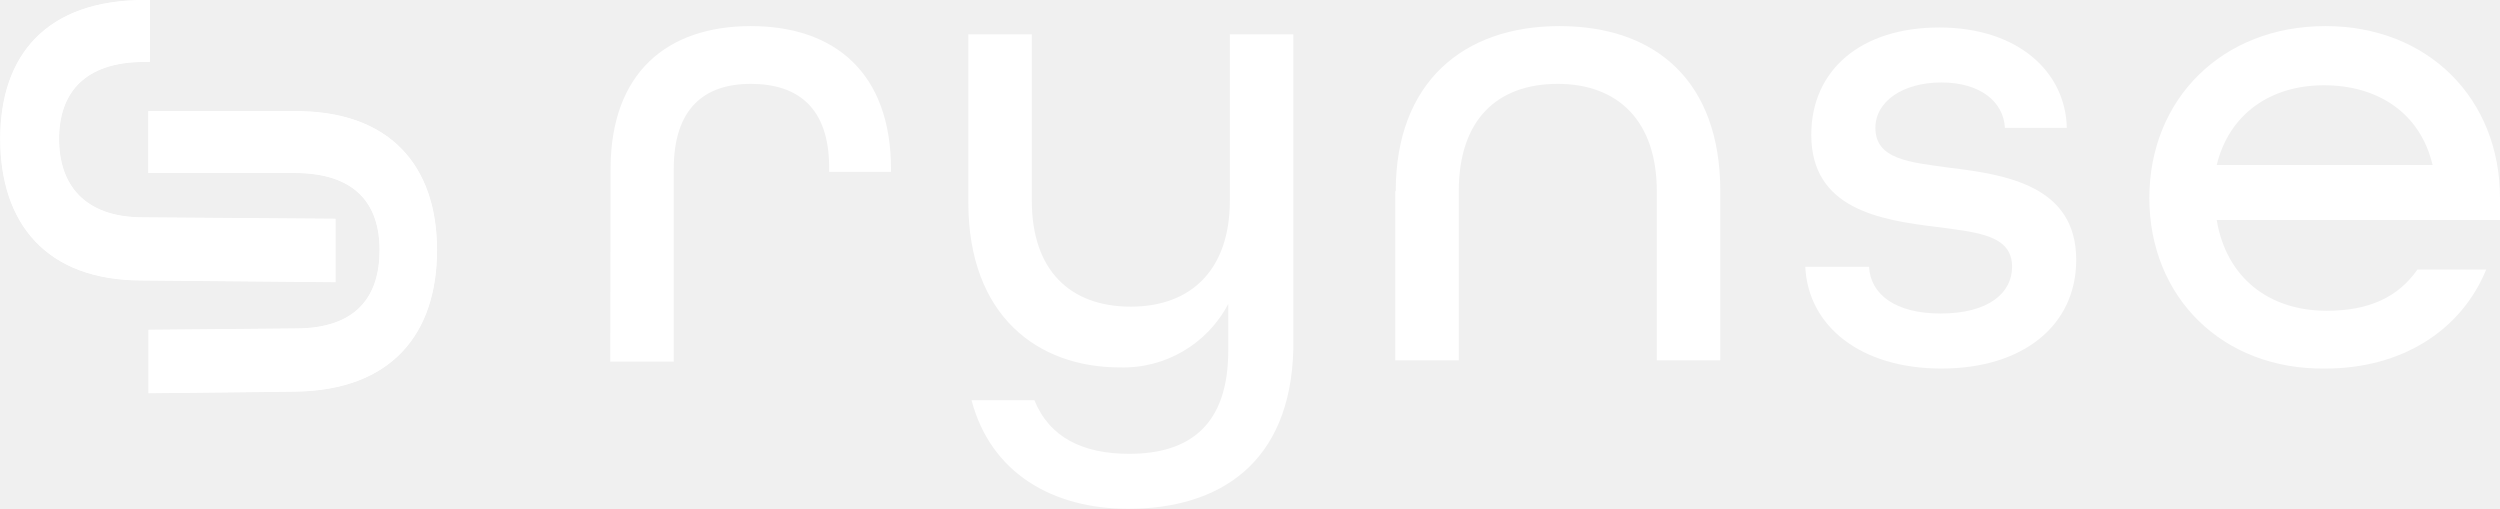
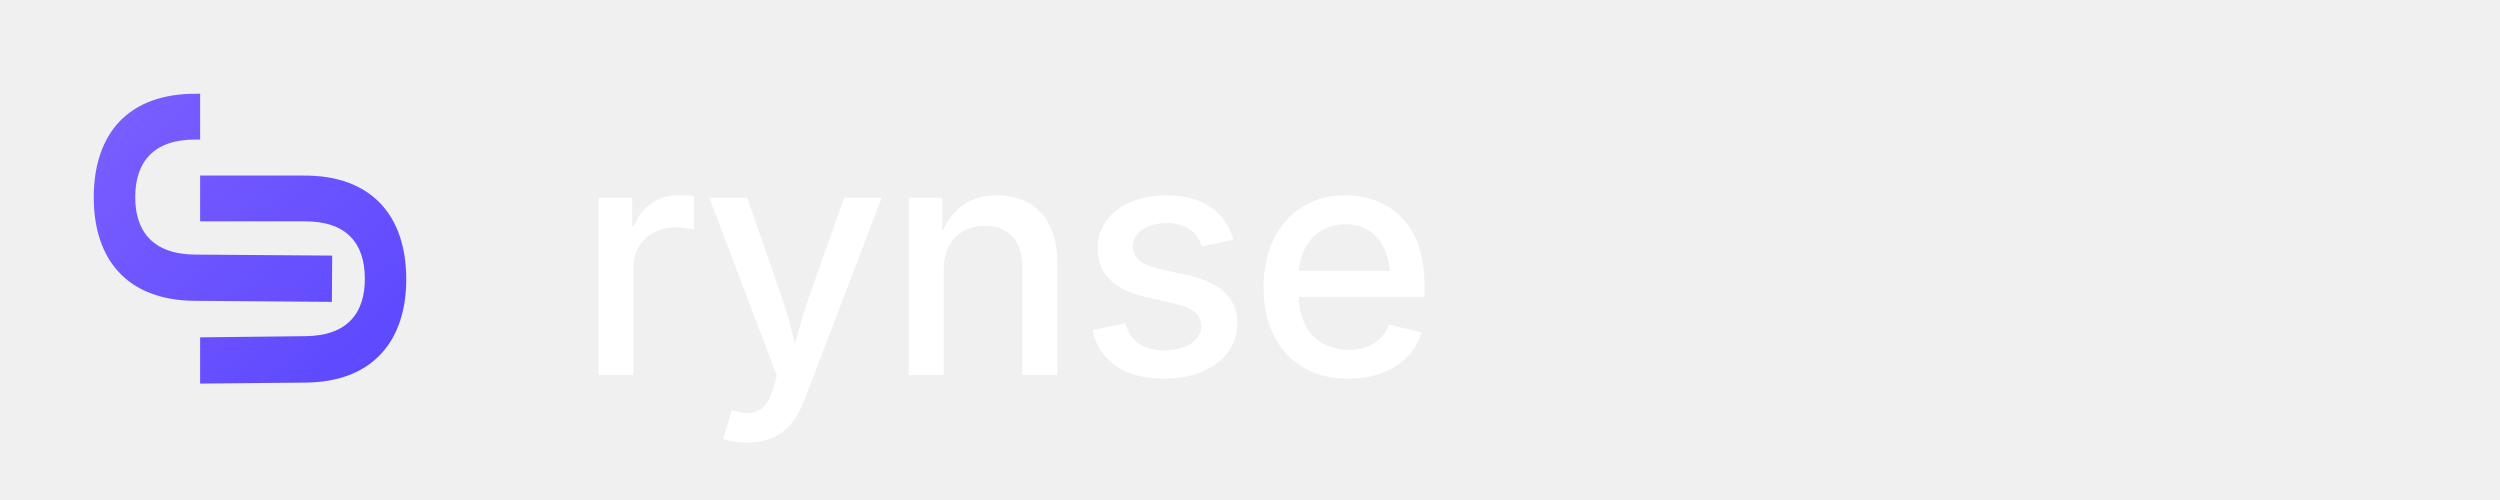
- <svg xmlns="http://www.w3.org/2000/svg" id="Layer_1" data-name="Layer 1" viewBox="0 0 393.77 80.14">
+ <svg xmlns="http://www.w3.org/2000/svg" viewBox="0 0 200 40">
  <defs>
-     <style>.cls-1{fill:url(#linear-gradient);}.cls-2{fill:#fff;}.cls-3{clip-path:url(#clip-path);}.cls-4{mask:url(#mask);}</style>
-     <linearGradient id="linear-gradient" x1="-289.22" y1="470.82" x2="-288.3" y2="470.82" gradientTransform="translate(21844.02 -35277.1) scale(75.21)" gradientUnits="userSpaceOnUse">
-       <stop offset="0" stop-color="#fff" />
-       <stop offset="1" stop-color="#fff" />
+     <linearGradient id="icon-grad-dark" x1="0" y1="0" x2="1" y2="1">
+       <stop offset="0" stop-color="#7B5FFF" />
+       <stop offset="1" stop-color="#5A47FF" />
    </linearGradient>
-     <clipPath id="clip-path" transform="translate(-90.66 -104.24)">
-       <path class="cls-2" d="M114.05,166.18v-10l23.18-.21c9.53,0,13.21-5,13.21-12.35s-3.9-12.13-13.43-12.13h-23v-9.75h22.74c15.38-.21,22.75,8.67,22.75,21.88s-7.15,22.09-22.31,22.31ZM113,148.42c-15.16,0-22.31-9.09-22.31-22.31S98,104.24,113.4,104.24h.87V114h-.87c-9.53,0-13.43,5-13.43,12.12s3.9,12.35,13.22,12.35l30.32.22v10Z" />
-     </clipPath>
-     <mask id="mask" x="0" y="0" width="68.88" height="61.95" maskUnits="userSpaceOnUse">
-       <g transform="translate(-90.66 -104.24)">
-         <rect class="cls-1" x="90.66" y="104.24" width="68.88" height="61.95" />
-       </g>
-     </mask>
  </defs>
-   <path class="cls-2" d="M186.83,130.88c0-15.16,8.88-22.53,22.09-22.53S231,115.72,231,130.88v.43h-9.74v-.65c0-9.53-5-13.21-12.35-13.21s-12.13,3.9-12.13,13.43V161.2h-10Z" transform="translate(-90.66 -104.24)" />
-   <path class="cls-2" d="M243.58,167.27h10c2.38,5.85,7.58,8.45,14.94,8.45,9.53,0,15.6-4.55,15.6-16.25v-7.36a18.66,18.66,0,0,1-17.11,10c-12.78,0-23.83-8-23.83-26V109.65h10v26.21c0,11,6.06,16.68,15.59,16.68s15.6-5.85,15.6-16.68V109.65h10v49.6c-.44,18-11.7,25.13-26,25.13-11.92,0-21.66-5.63-24.69-17.11" transform="translate(-90.66 -104.24)" />
-   <path class="cls-2" d="M310.5,134.35c0-17.12,10.62-26,25.78-26s25.34,8.67,25.34,26V161h-10V134.35c0-11-6.07-16.9-15.6-16.9s-15.59,5.63-15.59,16.9V161h-10V134.35Z" transform="translate(-90.66 -104.24)" />
-   <path class="cls-2" d="M375.05,146.26h10c.22,4.33,4.12,7.36,11.26,7.36,7.59,0,11.27-3.25,11.27-7.36,0-5-5.42-5.42-11.92-6.28-8.88-1.09-19.71-2.82-19.71-14.51,0-10.18,7.8-16.9,20.15-16.9S416,115.5,416.2,124.38h-9.75c-.21-4.11-3.89-7.15-10-7.15s-10.4,3-10.4,7.15c0,5,5.42,5.42,11.7,6.28,8.88,1.09,19.93,2.82,19.93,14.51,0,10.4-8.45,17.12-21.23,17.12s-21-6.72-21.44-16" transform="translate(-90.66 -104.24)" />
-   <path class="cls-2" d="M473.81,130.23c-1.94-8.23-8.66-12.56-17.11-12.56s-14.94,4.55-16.89,12.56Zm-44.61,5.2c0-15.6,11.48-27.08,27.72-27.08s27.51,11.48,27.51,27.08v3.46H439.81c1.52,9.1,8.23,14.3,17.33,14.3,6.71,0,11.26-2.17,14.29-6.5h10.83c-3.9,9.53-13.21,15.6-25.34,15.6-16.24.21-27.72-11.27-27.72-26.86" transform="translate(-90.66 -104.24)" />
-   <path class="cls-2" d="M114.05,166.18v-10l23.18-.21c9.53,0,13.21-5,13.21-12.35s-3.9-12.13-13.43-12.13h-23v-9.75h22.74c15.38-.21,22.75,8.67,22.75,21.88s-7.15,22.09-22.31,22.31ZM113,148.42c-15.16,0-22.31-9.09-22.31-22.31S98,104.24,113.4,104.24h.87V114h-.87c-9.53,0-13.43,5-13.43,12.12s3.9,12.35,13.22,12.35l30.32.22v10Z" transform="translate(-90.66 -104.24)" />
-   <g class="cls-3">
-     <g class="cls-4">
-       <rect class="cls-2" width="68.88" height="61.95" />
-     </g>
-   </g>
+   <path fill="url(#icon-grad-dark)" transform="matrix(2.5,0,0,2.5,0,0)" d="M3,6.282 C2.987,8.262 4.032,9.611 6.233,9.626 L10.62,9.66 L10.63,8.179 L6.243,8.147 C4.872,8.135 4.321,7.383 4.327,6.292 C4.334,5.201 4.896,4.455 6.269,4.466 L6.404,4.466 L6.404,3 L6.293,3 C4.078,2.985 3.013,4.302 3,6.282 Z M6.404,10.795 L6.404,12.275 L9.767,12.243 C11.966,12.228 13.013,10.864 13,8.899 C12.987,6.935 11.922,5.602 9.707,5.618 L6.404,5.618 L6.404,7.083 L9.733,7.083 C11.104,7.073 11.668,7.795 11.675,8.903 C11.681,10.011 11.129,10.748 9.757,10.758 L6.404,10.795 Z" />
+   <text x="46" y="30" font-family="system-ui,-apple-system,BlinkMacSystemFont,'Segoe UI',sans-serif" font-size="26" font-weight="500" fill="#FFFFFF" letter-spacing="-0.3">rynse</text>
</svg>
